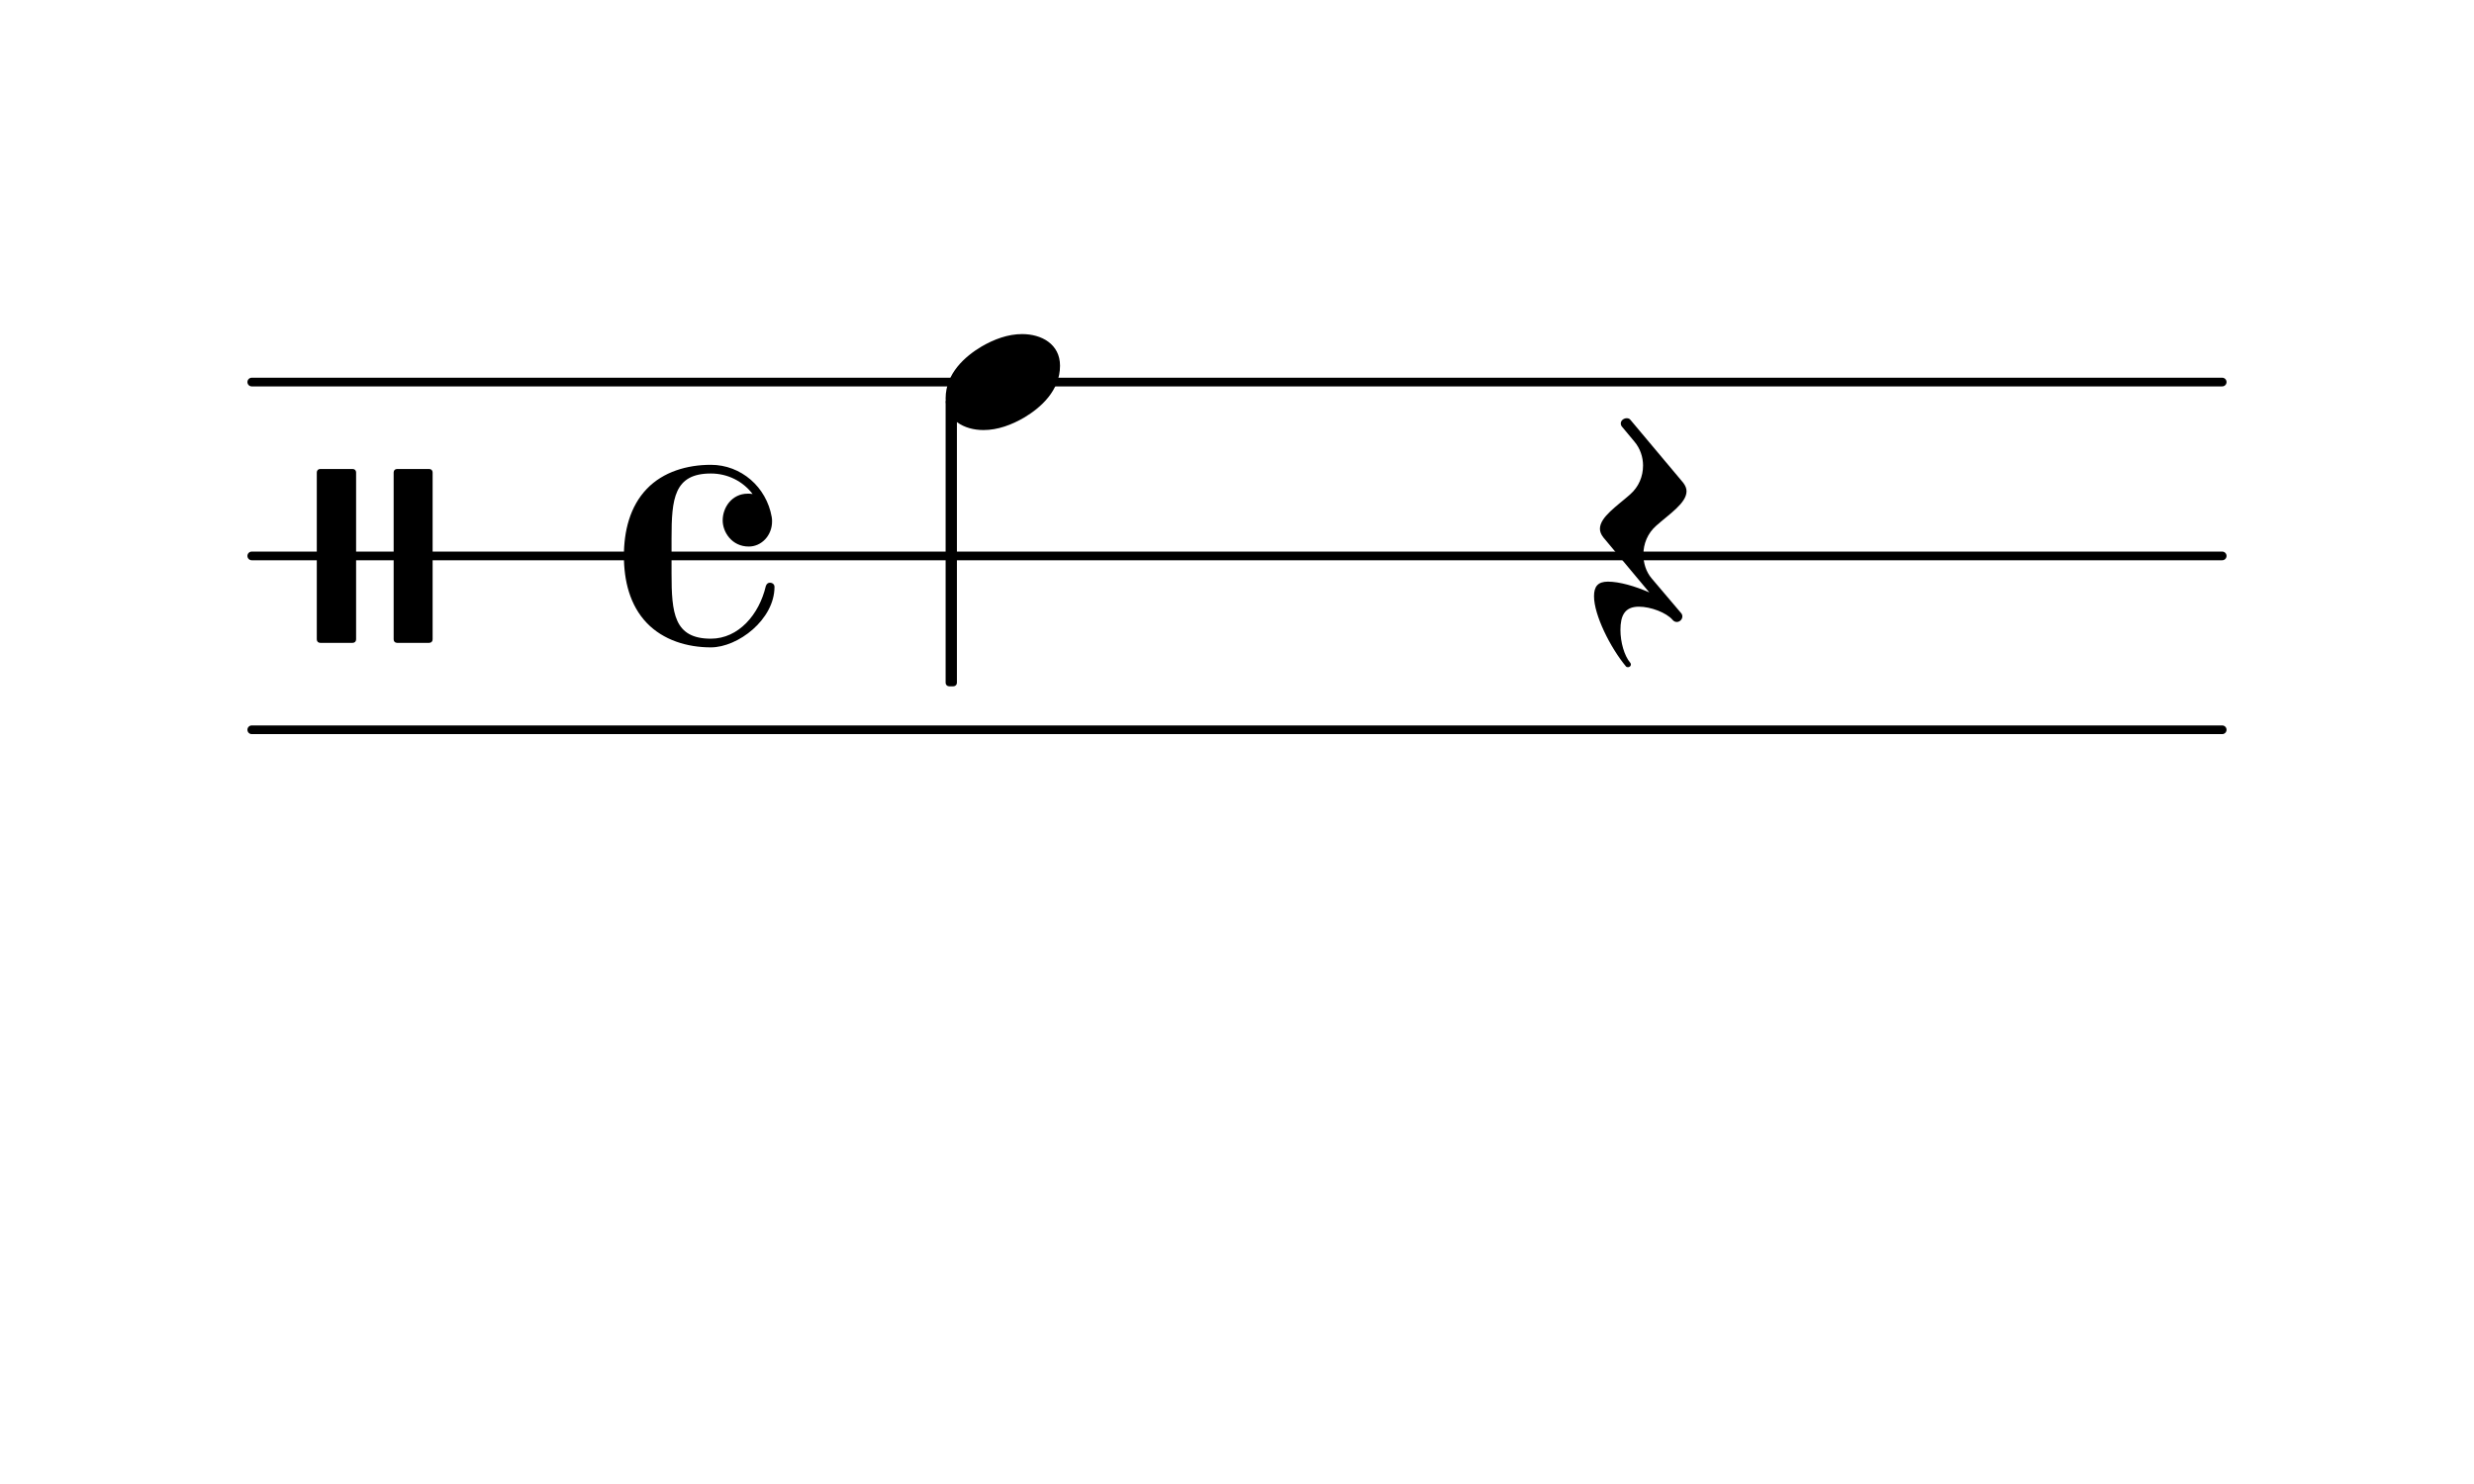
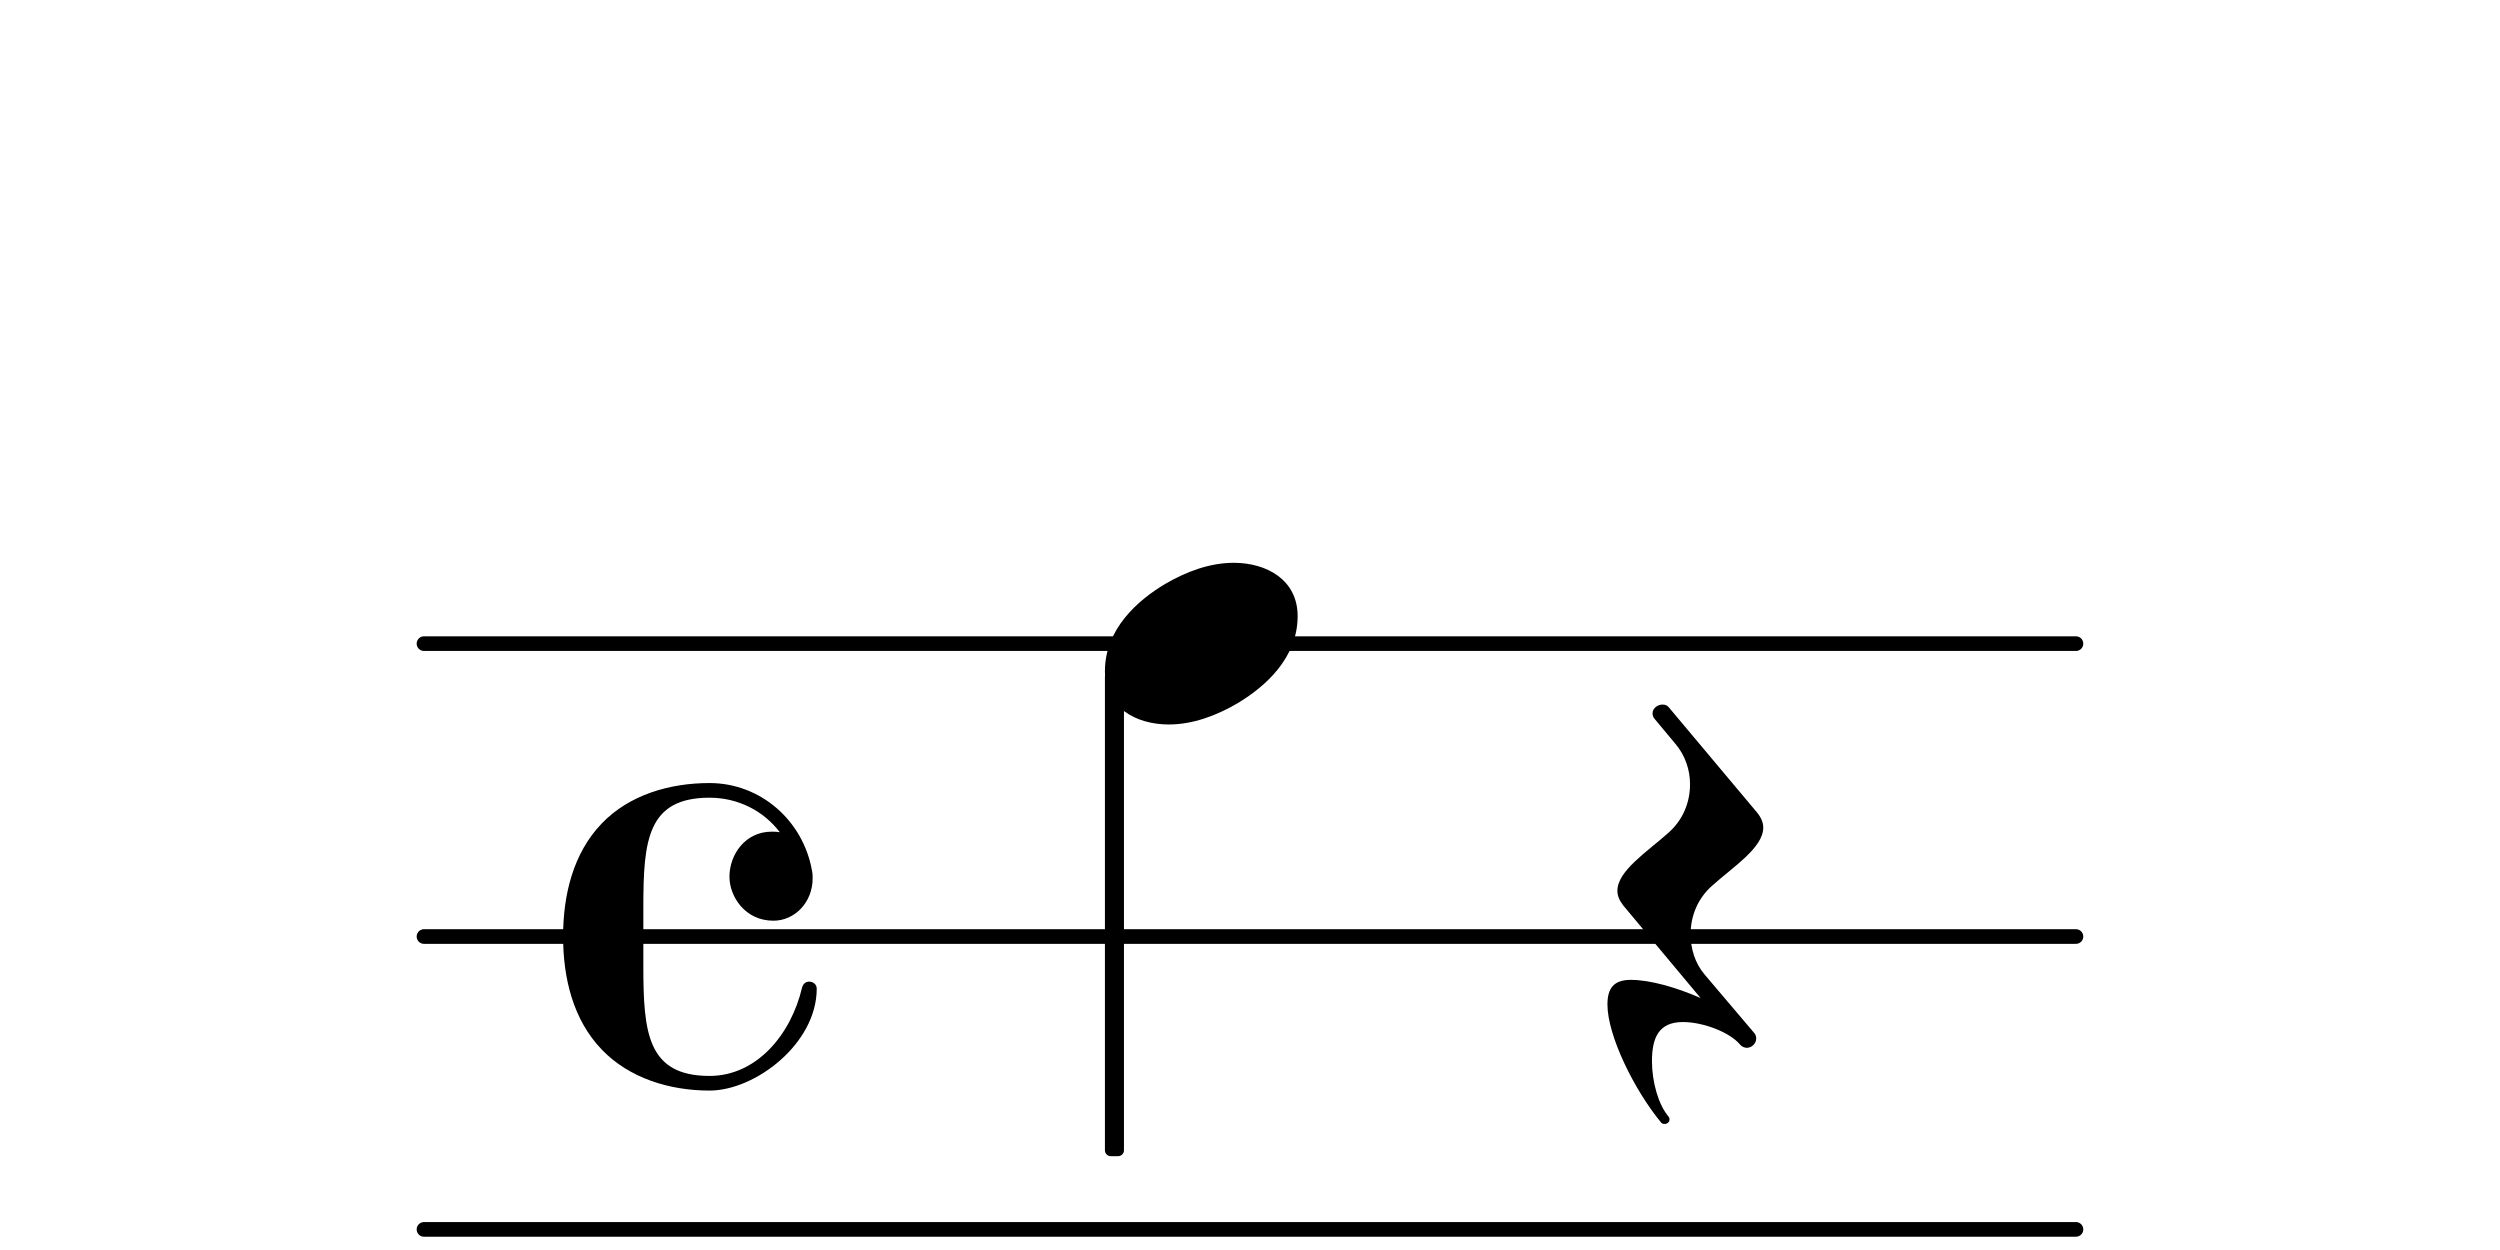
- <svg xmlns="http://www.w3.org/2000/svg" xmlns:xlink="http://www.w3.org/1999/xlink" version="1.2" width="50.00mm" height="30.00mm" viewBox="0 0 28.453 17.072">
-   <text transform="translate(24.9929, 2.8453)" font-family="Century Schoolbook L" font-size="2.2" text-anchor="start" fill="currentColor">
+ <svg xmlns="http://www.w3.org/2000/svg" xmlns:xlink="http://www.w3.org/1999/xlink" version="1.2" width="30.00mm" height="15.00mm" viewBox="0 0 17.072 8.536">
+   <text transform="translate(13.6118, 2.8453)" font-family="Century Schoolbook L" font-size="2.2" text-anchor="start" fill="currentColor">
    <tspan>
 </tspan>
  </text>
-   <line transform="translate(2.8453, 4.3953)" stroke-linejoin="round" stroke-linecap="round" stroke-width="0.1" stroke="currentColor" x1="0.05" y1="-0" x2="22.712" y2="-0" />
-   <line transform="translate(2.8453, 6.3953)" stroke-linejoin="round" stroke-linecap="round" stroke-width="0.1" stroke="currentColor" x1="0.05" y1="-0" x2="22.712" y2="-0" />
-   <line transform="translate(2.8453, 8.3953)" stroke-linejoin="round" stroke-linecap="round" stroke-width="0.1" stroke="currentColor" x1="0.05" y1="-0" x2="22.712" y2="-0" />
-   <a style="color:inherit;" xlink:href="textedit:///home/danny/dev/python/steel/notation/section1-2.ly:197:12:13">
-     <path transform="translate(18.4245, 6.3953) scale(0.004, -0.004)" d="M-23 -116c0 28 11 42 40 42c33 0 78 -13 119 -31l-132 158c-7 9 -10 17 -10 25c0 34 50 66 87 99c25 22 37 52 37 83c0 24 -8 49 -25 69l-35 42c-3 3 -4 7 -4 10c0 9 9 15 17 15c4 0 8 -1 11 -5l151 -180c7 -9 10 -17 10 -25c0 -34 -50 -66 -87 -99 c-25 -22 -37 -52 -37 -83c0 -24 7 -49 24 -69l84 -99c3 -3 4 -7 4 -10c0 -9 -8 -16 -16 -16c-4 0 -9 2 -12 6c-18 21 -63 38 -97 38c-41 0 -53 -26 -53 -67c0 -35 11 -74 28 -94c5 -6 0 -13 -6 -13c-2 0 -4 0 -6 2c-45 54 -92 148 -92 202z" fill="currentColor" />
+   <line transform="translate(2.8453, 4.3953)" stroke-linejoin="round" stroke-linecap="round" stroke-width="0.1" stroke="currentColor" x1="0.05" y1="-0" x2="11.331" y2="-0" />
+   <line transform="translate(2.8453, 6.3953)" stroke-linejoin="round" stroke-linecap="round" stroke-width="0.1" stroke="currentColor" x1="0.05" y1="-0" x2="11.331" y2="-0" />
+   <line transform="translate(2.8453, 8.3953)" stroke-linejoin="round" stroke-linecap="round" stroke-width="0.1" stroke="currentColor" x1="0.05" y1="-0" x2="11.331" y2="-0" />
+   <a style="color:inherit;" xlink:href="textedit:///home/danny/dev/python/steel/notation/section1-2.ly:213:12:13">
+     <path transform="translate(11.0689, 6.3953) scale(0.004, -0.004)" d="M-23 -116c0 28 11 42 40 42c33 0 78 -13 119 -31l-132 158c-7 9 -10 17 -10 25c0 34 50 66 87 99c25 22 37 52 37 83c0 24 -8 49 -25 69l-35 42c-3 3 -4 7 -4 10c0 9 9 15 17 15c4 0 8 -1 11 -5l151 -180c7 -9 10 -17 10 -25c0 -34 -50 -66 -87 -99 c-25 -22 -37 -52 -37 -83c0 -24 7 -49 24 -69l84 -99c3 -3 4 -7 4 -10c0 -9 -8 -16 -16 -16c-4 0 -9 2 -12 6c-18 21 -63 38 -97 38c-41 0 -53 -26 -53 -67c0 -35 11 -74 28 -94c5 -6 0 -13 -6 -13c-2 0 -4 0 -6 2c-45 54 -92 148 -92 202z" fill="currentColor" />
  </a>
-   <rect transform="translate(10.9403, 6.3953)" x="-0.065" y="-1.812" width="0.13" height="3.312" ry="0.04" fill="currentColor" />
-   <path transform="translate(7.1753, 6.3953) scale(0.004, -0.004)" d="M359 27c-49 0 -75 42 -75 75c0 38 27 77 72 77c4 0 9 0 14 -1c-28 37 -72 59 -120 59c-106 0 -113 -73 -113 -186v-51v-51c0 -113 7 -187 113 -187c80 0 139 70 158 151c2 7 7 10 12 10c6 0 13 -4 13 -12c0 -94 -105 -174 -183 -174c-68 0 -137 21 -184 70 c-49 51 -66 122 -66 193s17 142 66 193c47 49 116 69 184 69c87 0 160 -64 175 -150c1 -5 1 -9 1 -13c0 -40 -30 -72 -67 -72z" fill="currentColor" />
-   <path transform="translate(2.9753, 6.3953) scale(0.004, -0.004)" d="M490 -250h-92c-6 0 -10 4 -10 10v480c0 6 4 10 10 10h92c6 0 10 -4 10 -10v-480c0 -6 -4 -10 -10 -10zM270 -250h-93c-6 0 -10 4 -10 10v480c0 6 4 10 10 10h93c6 0 10 -4 10 -10v-480c0 -6 -4 -10 -10 -10z" fill="currentColor" />
-   <a style="color:inherit;" xlink:href="textedit:///home/danny/dev/python/steel/notation/section1-2.ly:196:12:13">
-     <path transform="translate(10.8753, 4.3953) scale(0.004, -0.004)" d="M220 138c56 0 109 -29 109 -91c0 -72 -56 -121 -103 -149c-36 -21 -76 -36 -117 -36c-56 0 -109 29 -109 91c0 72 56 121 103 149c36 21 76 36 117 36z" fill="currentColor" />
+   <rect transform="translate(7.6103, 6.3953)" x="-0.065" y="-1.812" width="0.13" height="3.312" ry="0.04" fill="currentColor" />
+   <path transform="translate(3.8453, 6.3953) scale(0.004, -0.004)" d="M359 27c-49 0 -75 42 -75 75c0 38 27 77 72 77c4 0 9 0 14 -1c-28 37 -72 59 -120 59c-106 0 -113 -73 -113 -186v-51v-51c0 -113 7 -187 113 -187c80 0 139 70 158 151c2 7 7 10 12 10c6 0 13 -4 13 -12c0 -94 -105 -174 -183 -174c-68 0 -137 21 -184 70 c-49 51 -66 122 -66 193s17 142 66 193c47 49 116 69 184 69c87 0 160 -64 175 -150c1 -5 1 -9 1 -13c0 -40 -30 -72 -67 -72z" fill="currentColor" />
+   <a style="color:inherit;" xlink:href="textedit:///home/danny/dev/python/steel/notation/section1-2.ly:212:12:13">
+     <path transform="translate(7.5453, 4.3953) scale(0.004, -0.004)" d="M220 138c56 0 109 -29 109 -91c0 -72 -56 -121 -103 -149c-36 -21 -76 -36 -117 -36c-56 0 -109 29 -109 91c0 72 56 121 103 149c36 21 76 36 117 36z" fill="currentColor" />
  </a>
</svg>
